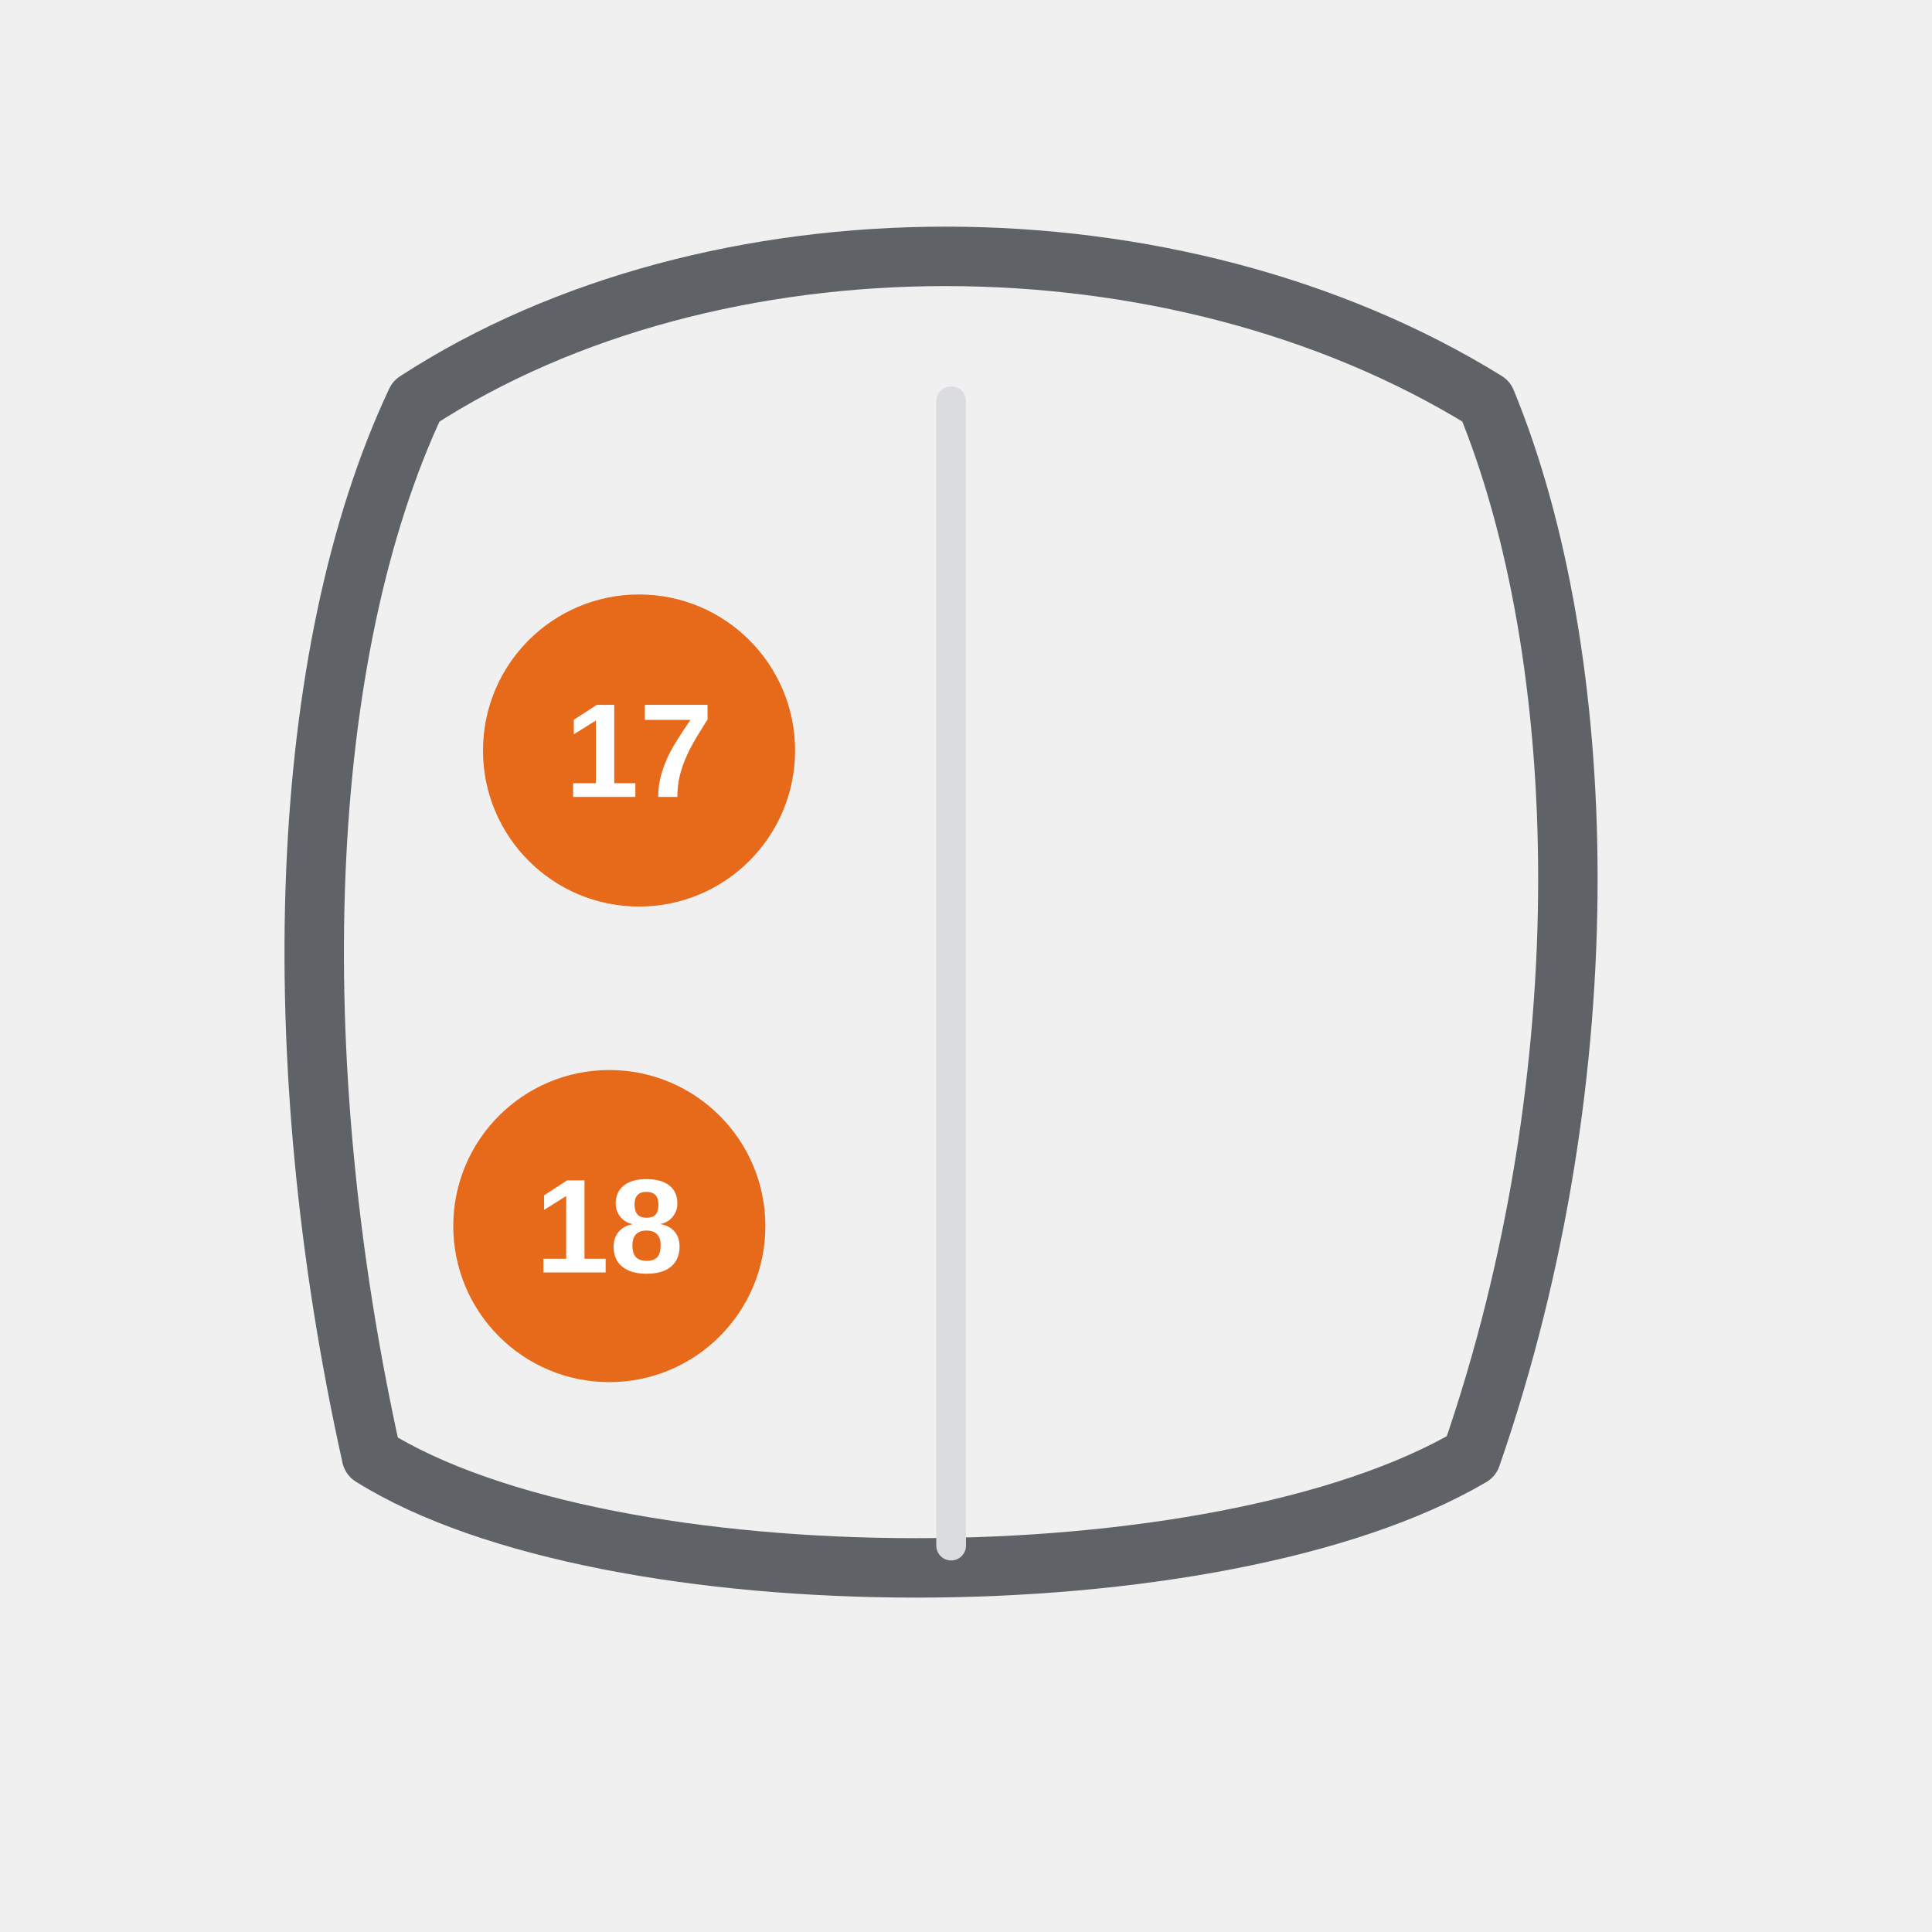
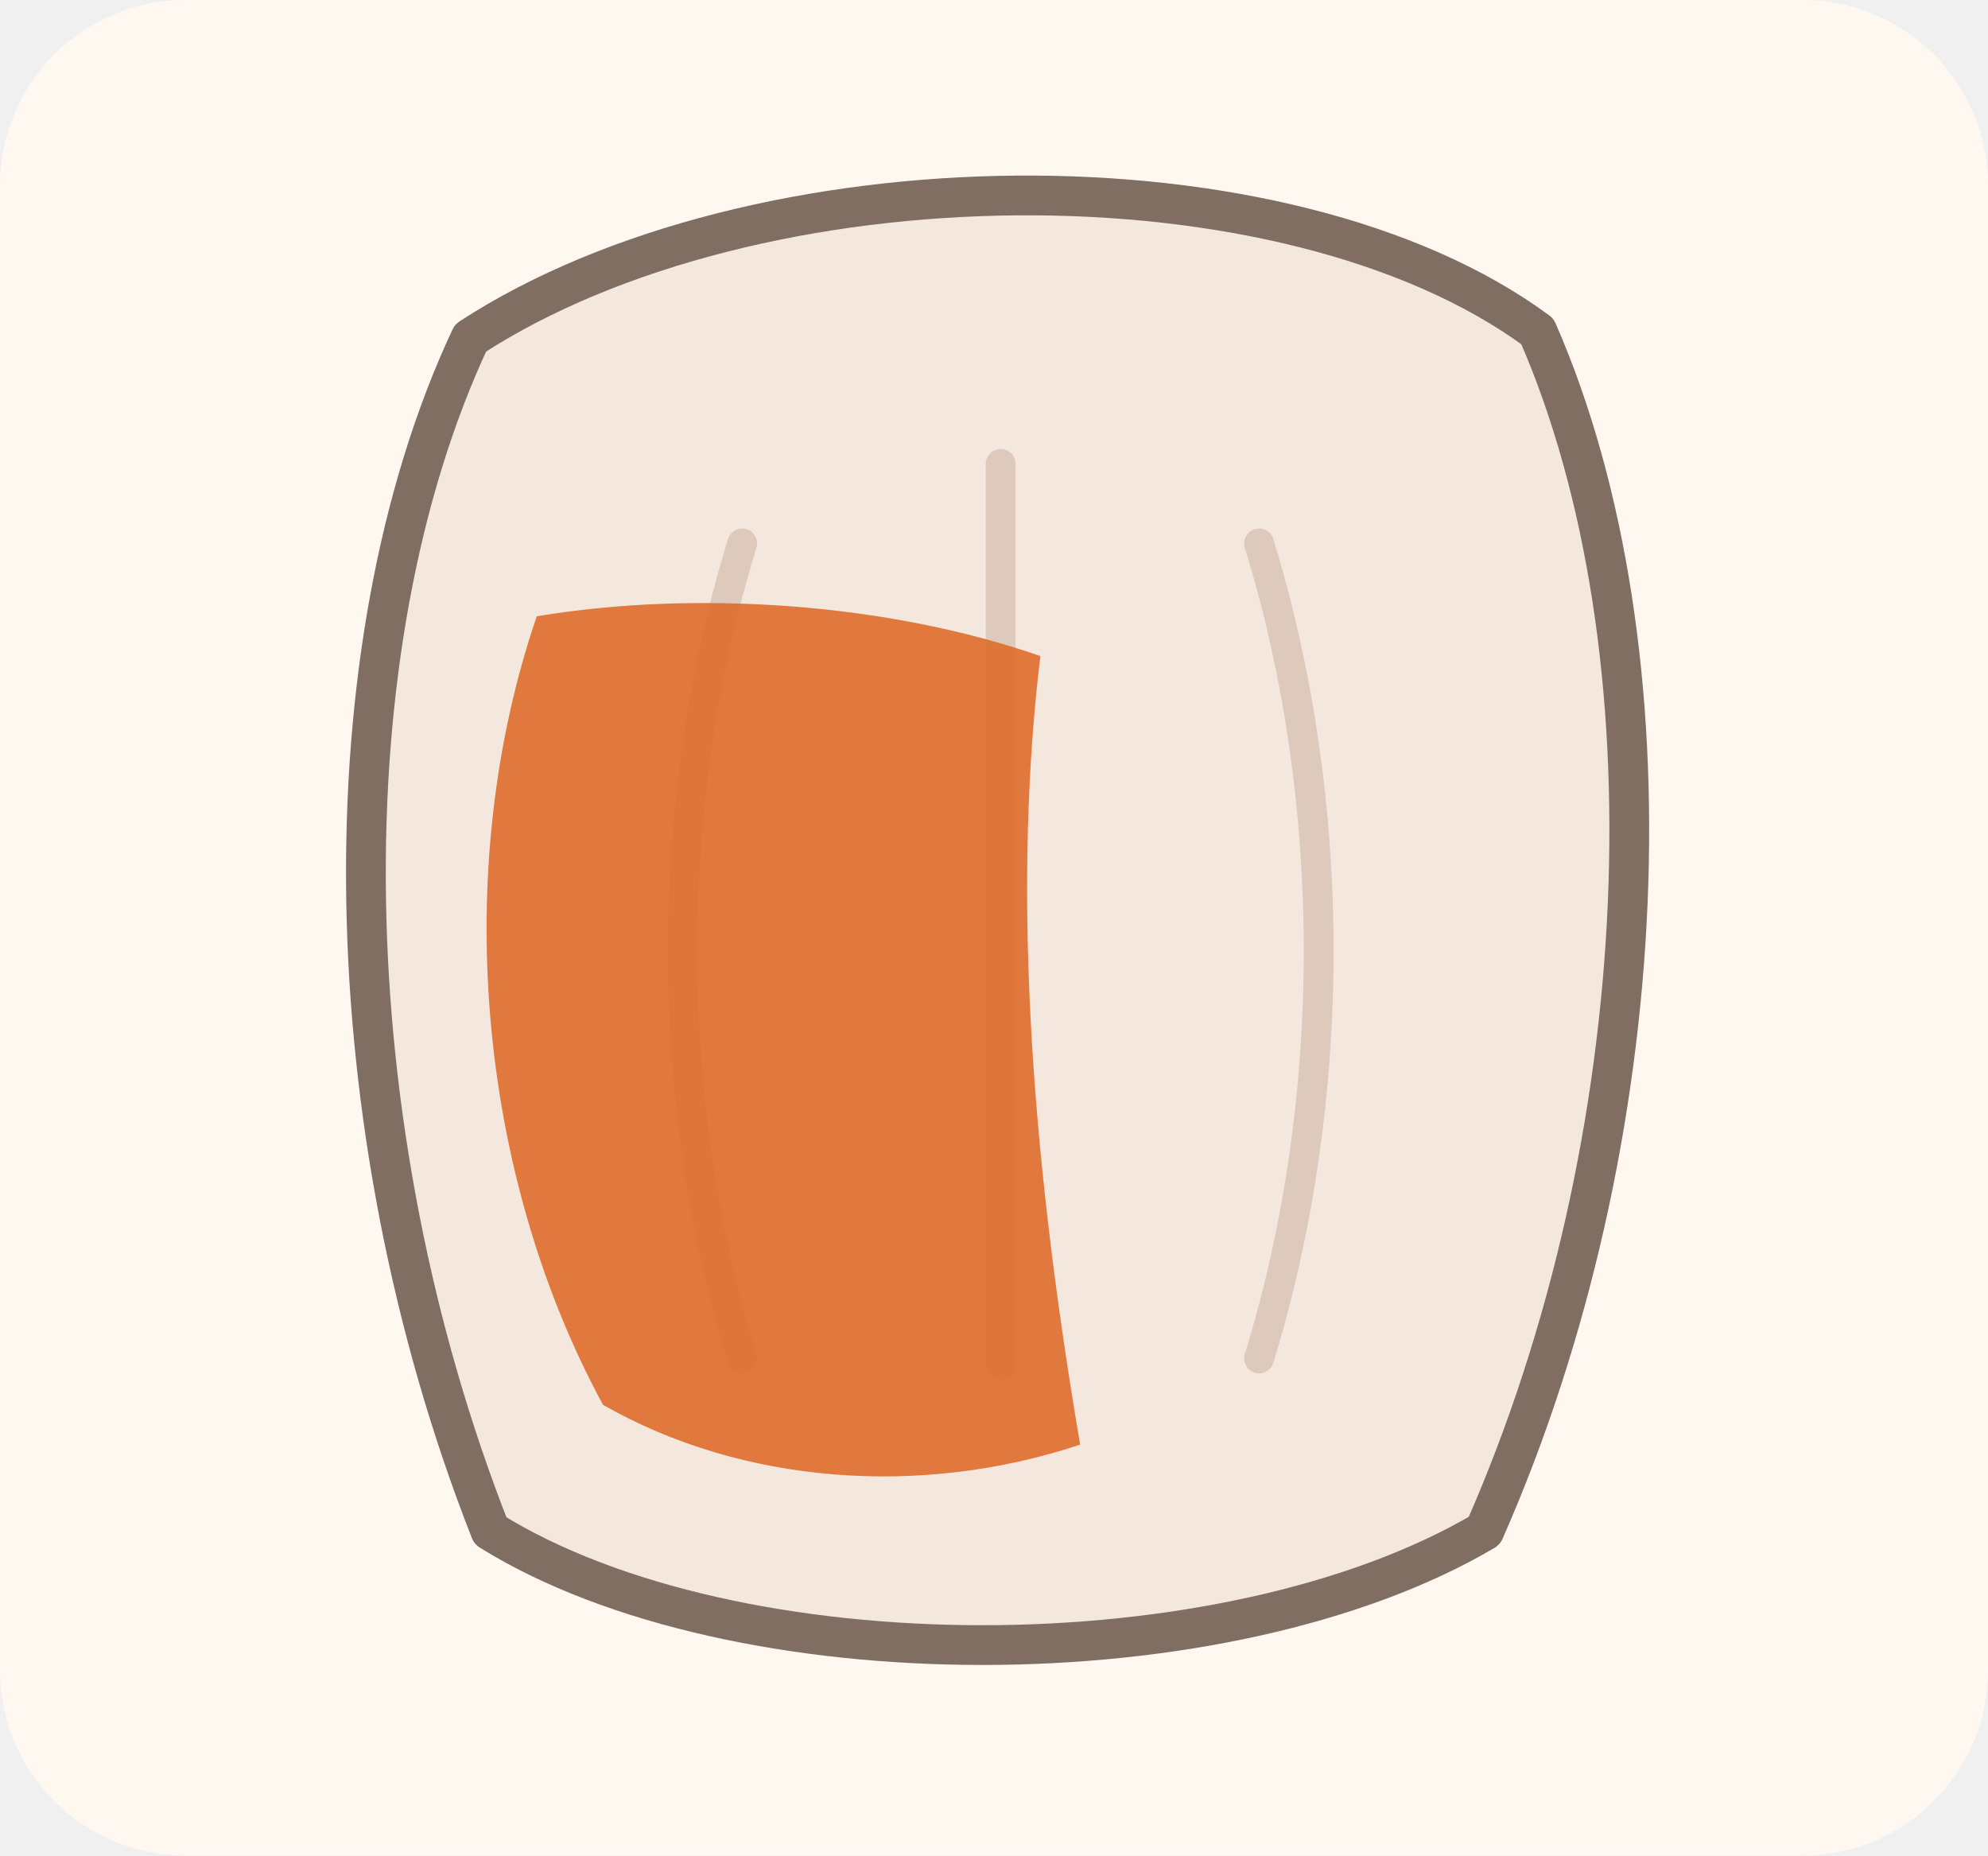
- <svg xmlns="http://www.w3.org/2000/svg" viewBox="0 0 260 260">
-   <path d="M56 54c40-26 102-26 144 0 14 34 16 90-2 142-34 20-116 20-148 0-12-54-10-108 6-142Z" fill="none" stroke="#5F6368" stroke-width="8" stroke-linejoin="round" />
-   <path d="M128 54v154" stroke="#DADCE0" stroke-width="4" stroke-linecap="round" />
-   <g fill="#E66A1A">
-     <circle id="hip_left_upper" cx="86" cy="101" r="21" />
-     <circle id="hip_left_lower" cx="82" cy="165" r="21" />
-   </g>
-   <g fill="#FFFFFF" font-family="Arial, sans-serif" font-size="18" font-weight="700" text-anchor="middle" dominant-baseline="central">
-     <text x="86" y="101">17</text>
-     <text x="82" y="165">18</text>
-   </g>
+ <svg xmlns="http://www.w3.org/2000/svg" viewBox="0 0 300 280" role="img" aria-label="Quadril esquerdo detalhado">
+   <rect width="300" height="280" rx="28" fill="#FFF8F1" />
+   <path d="M71 51c43-28 123-29 161-1 21 48 18 122-8 181-39 23-113 23-150 0-24-61-25-133-3-180Z" fill="#F4E8DE" stroke="#806E63" stroke-width="6" stroke-linejoin="round" />
+   <path d="M151 70v136M112 82c-12 39-12 84 0 123M190 82c12 39 12 84 0 123" stroke="#DDCABC" stroke-width="4.5" stroke-linecap="round" fill="none" />
+   <path d="M81 93c-13 38-9 84 10 119 21 12 48 14 72 6-8-47-10-86-6-119-23-8-52-10-76-6Z" fill="#DF6725" opacity=".86" />
</svg>
